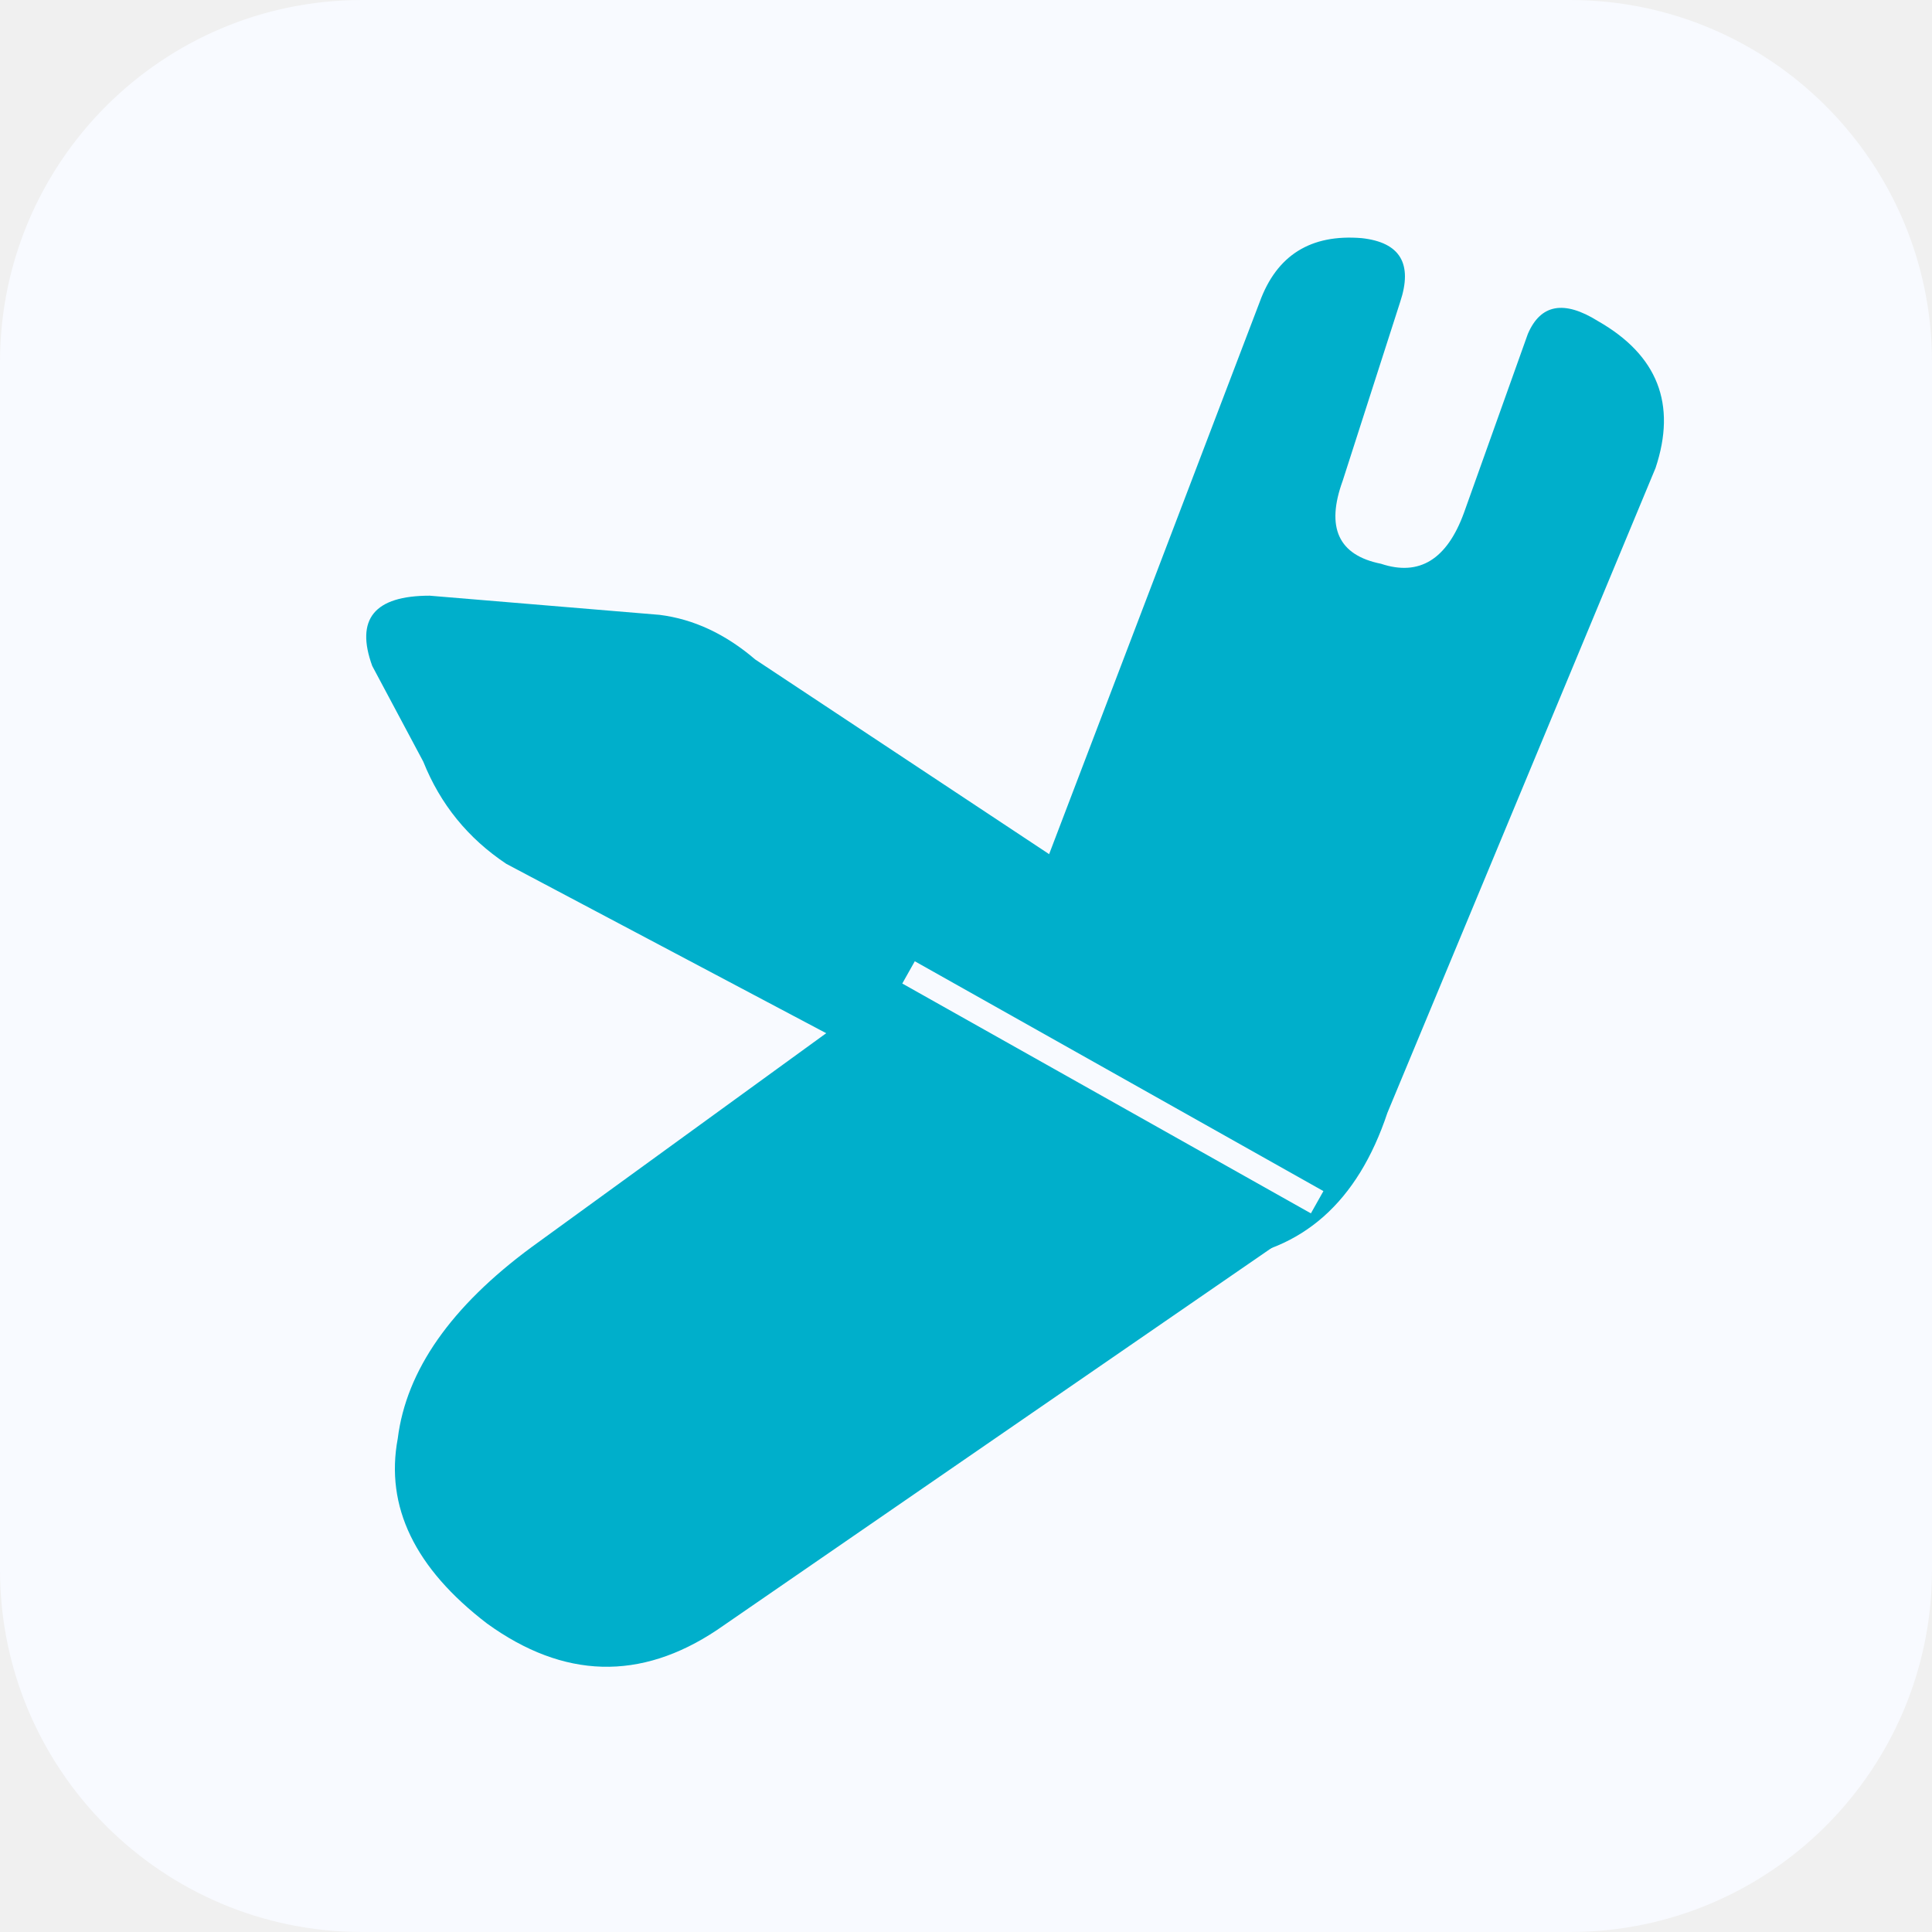
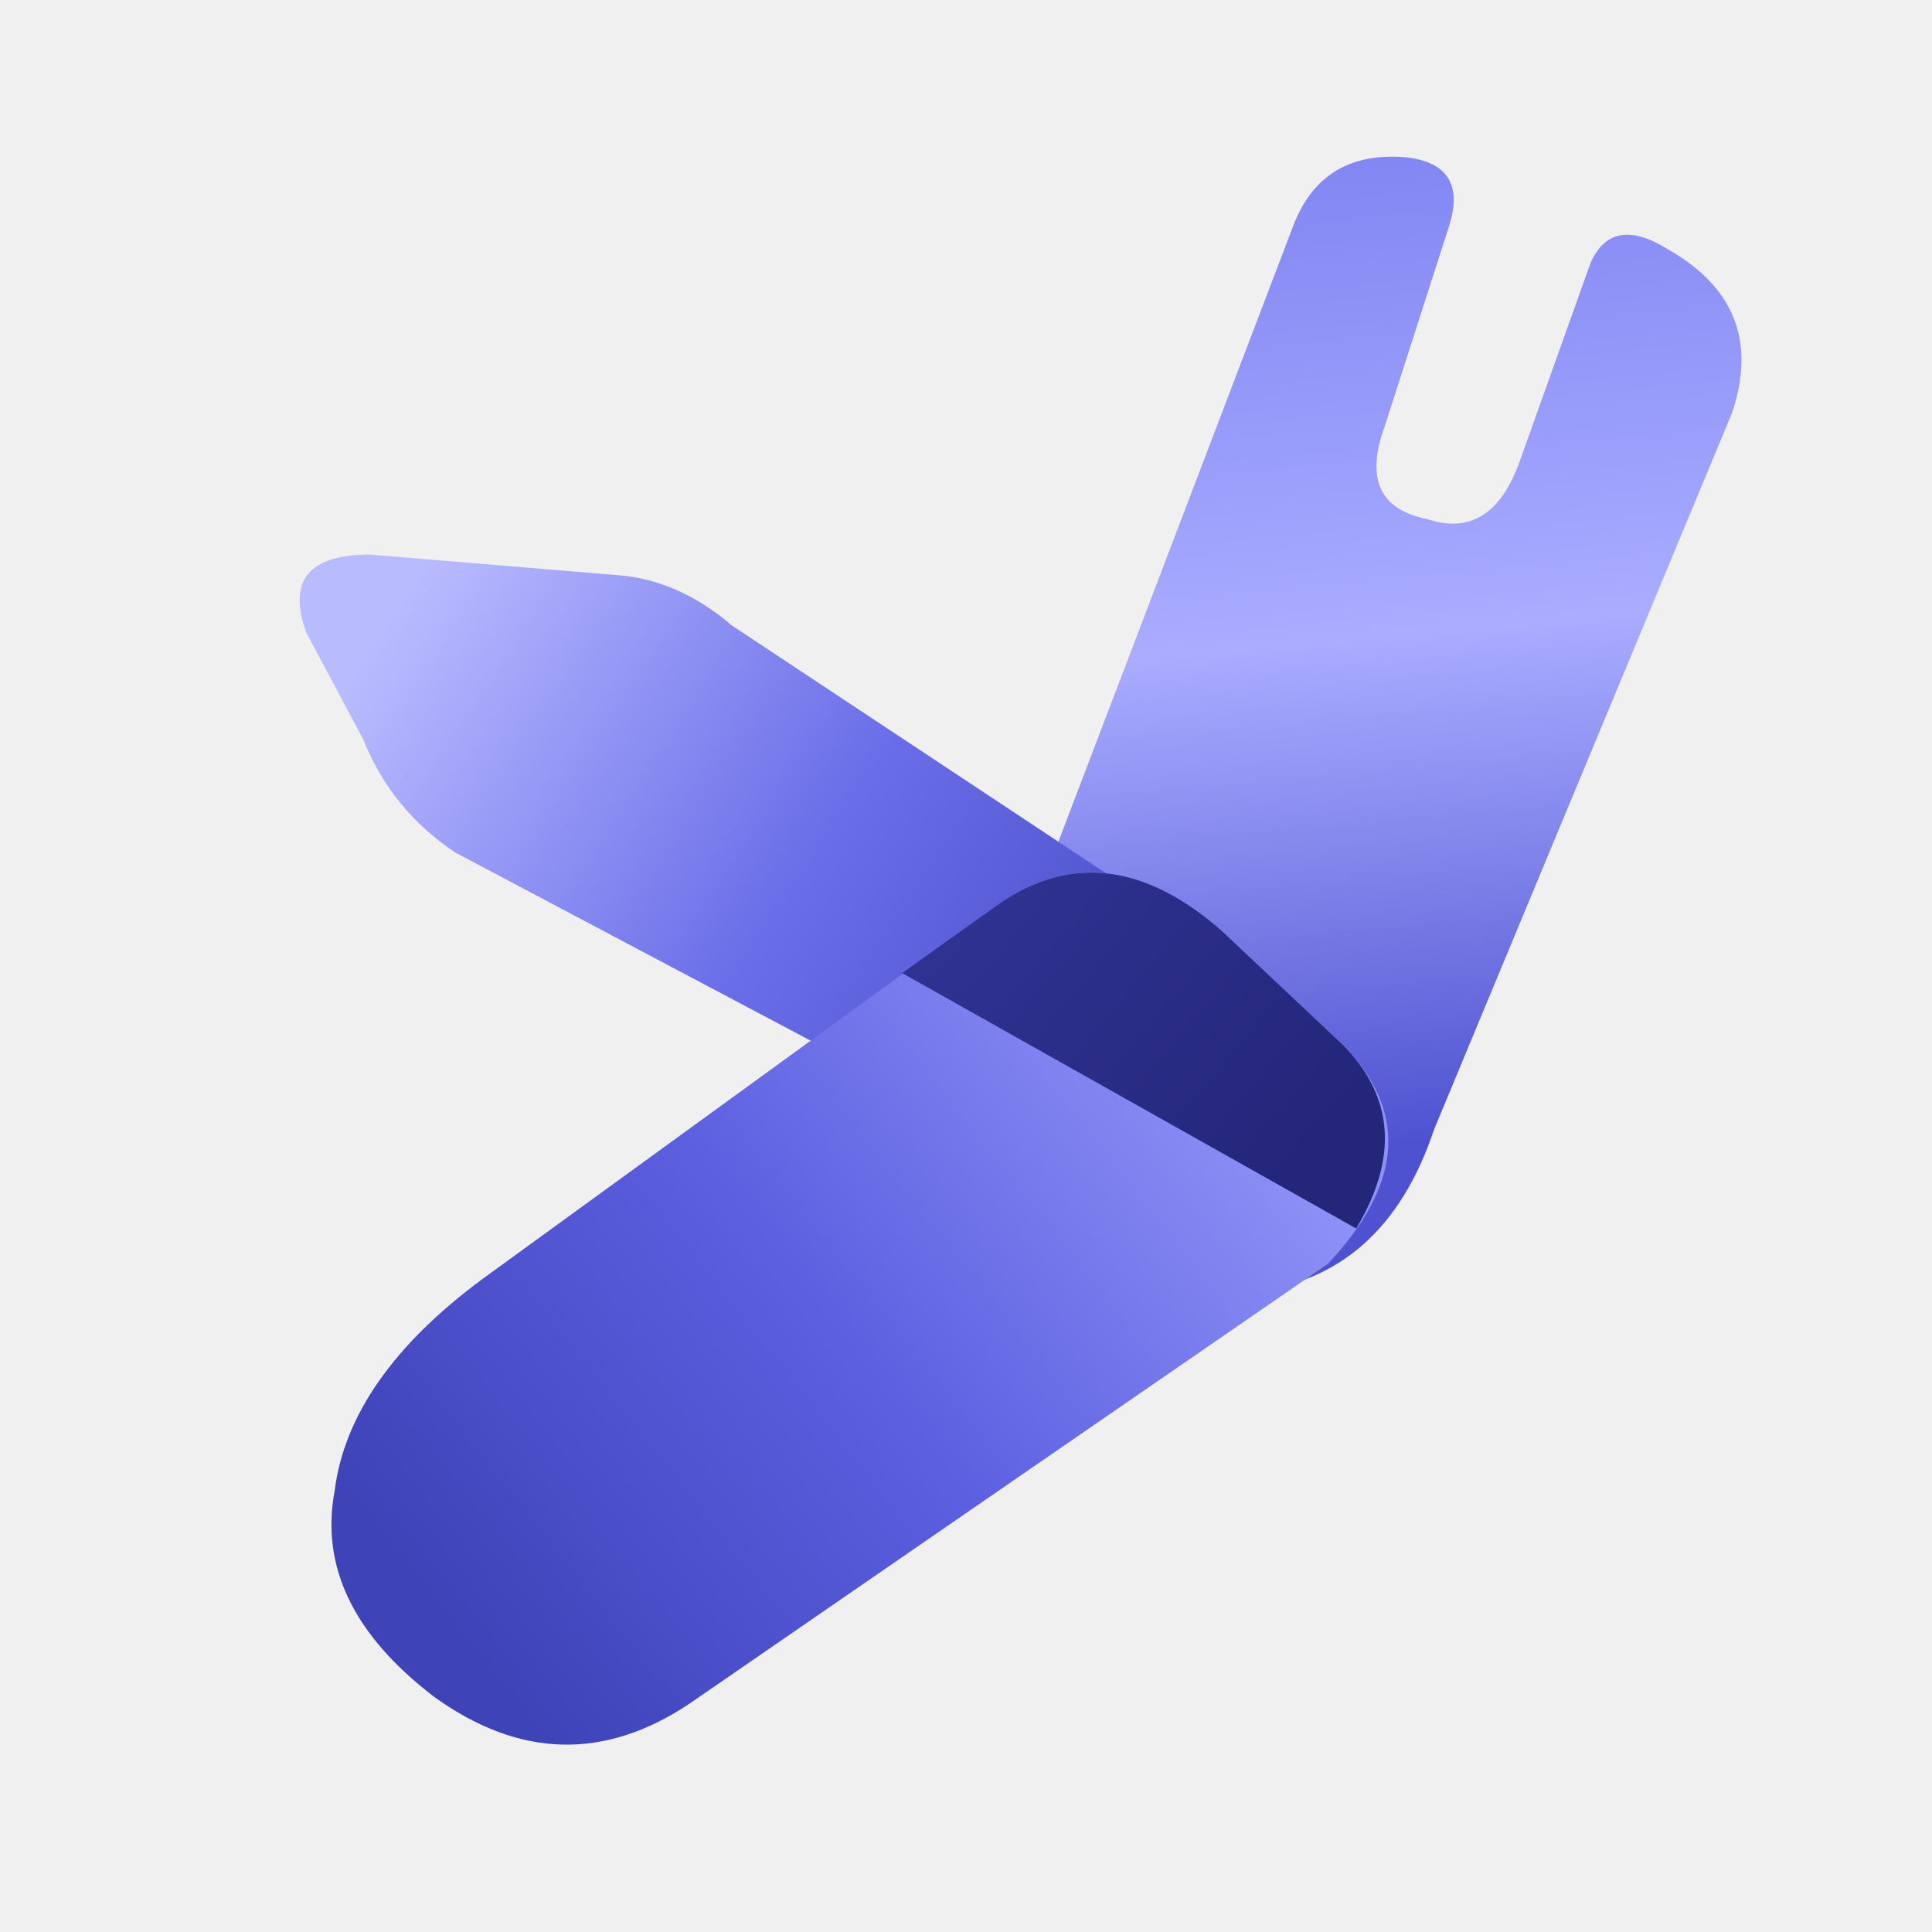
- <svg xmlns="http://www.w3.org/2000/svg" width="256" height="256" viewBox="0 0 256 256" role="img" aria-label="Supertoolkit favicon">
+ <svg xmlns="http://www.w3.org/2000/svg" width="256" height="256" viewBox="0 0 256 256" role="img" aria-label="SuperToolkit logo">
  <defs>
-     <linearGradient id="supertoolkit-favicon-blade" gradientUnits="userSpaceOnUse" x1="157" y1="12" x2="170" y2="155">
-       <stop offset="0" stop-color="#06DBED" />
-       <stop offset="0.5" stop-color="#3DE8E9" />
-       <stop offset="1" stop-color="#00B8D8" />
+     <linearGradient id="supertoolkit-color-blade" gradientUnits="userSpaceOnUse" x1="157" y1="12" x2="170" y2="155">
+       <stop offset="0" stop-color="#7F84F2" />
+       <stop offset="0.5" stop-color="#A9ACFF" />
+       <stop offset="1" stop-color="#4E52D0" />
    </linearGradient>
-     <linearGradient id="supertoolkit-favicon-arm" gradientUnits="userSpaceOnUse" x1="47" y1="79" x2="160" y2="153">
-       <stop offset="0" stop-color="#56F0EC" />
-       <stop offset="0.5" stop-color="#00C3E5" />
-       <stop offset="1" stop-color="#00A1D5" />
+     <linearGradient id="supertoolkit-color-arm" gradientUnits="userSpaceOnUse" x1="47" y1="79" x2="160" y2="153">
+       <stop offset="0" stop-color="#B9BBFF" />
+       <stop offset="0.5" stop-color="#6A6EE8" />
+       <stop offset="1" stop-color="#4146BE" />
    </linearGradient>
-     <linearGradient id="supertoolkit-favicon-handle" gradientUnits="userSpaceOnUse" x1="58" y1="224" x2="163" y2="141">
-       <stop offset="0" stop-color="#00A3D2" />
-       <stop offset="0.5" stop-color="#00B8DA" />
-       <stop offset="1" stop-color="#20D8D9" />
+     <linearGradient id="supertoolkit-color-handle" gradientUnits="userSpaceOnUse" x1="58" y1="224" x2="163" y2="141">
+       <stop offset="0" stop-color="#3F43B8" />
+       <stop offset="0.5" stop-color="#5B5FE0" />
+       <stop offset="1" stop-color="#8D90F5" />
    </linearGradient>
-     <linearGradient id="supertoolkit-favicon-pivot" gradientUnits="userSpaceOnUse" x1="122" y1="128" x2="167" y2="166">
-       <stop offset="0" stop-color="#007E9F" />
-       <stop offset="1" stop-color="#00657D" />
+     <linearGradient id="supertoolkit-color-pivot" gradientUnits="userSpaceOnUse" x1="122" y1="128" x2="167" y2="166">
+       <stop offset="0" stop-color="#2F3290" />
+       <stop offset="1" stop-color="#24267A" />
    </linearGradient>
-     <mask id="supertoolkit-favicon-seams" maskUnits="userSpaceOnUse" x="0" y="0" width="256" height="256">
-       <rect width="256" height="256" fill="white" />
-       <path d="M119 129L183 165" fill="none" stroke="black" stroke-width="4" />
-     </mask>
  </defs>
-   <style>svg{color:#00AFCB}.plate{fill:#F8FAFF}@media(prefers-color-scheme:dark){svg{color:#FFFFFF}.plate{fill:#151B2B}}</style>
-   <rect class="plate" width="256" height="256" rx="48" />
-   <g transform="translate(12.8 12.8) scale(.9)">
-     <g transform="translate(7.68 7.68) scale(.94)">
-       <g mask="url(#supertoolkit-favicon-seams)">
-         <g data-motion-part="tool-blade">
-           <path d="M129 142L174 24Q178 13 190 14Q199 15 196 24L187 52Q183 63 193 65Q202 68 206 57L216 29Q219 22 227 27Q241 35 236 50L194 151Q187 172 168 174Z" fill="currentColor" />
-         </g>
-         <g data-motion-part="tool-arm">
-           <path d="M141 157L56 112Q47 106 43 96L35 81Q31 70 44 70L80 73Q88 74 95 80L172 131Z" fill="currentColor" />
-         </g>
-         <path d="M60 172L133 119Q148 109 164 123L181 139Q195 153 179 170L89 232Q71 244 53 231Q36 218 39 202Q41 186 60 172Z" fill="currentColor" />
-       </g>
+   <g transform="translate(7.68 7.68) scale(.94)">
+     <g data-motion-part="tool-blade">
+       <path d="M129 142L174 24Q178 13 190 14Q199 15 196 24L187 52Q183 63 193 65Q202 68 206 57L216 29Q219 22 227 27Q241 35 236 50L194 151Q187 172 168 174Z" fill="url(#supertoolkit-color-blade)" />
    </g>
+     <g data-motion-part="tool-arm">
+       <path d="M141 157L56 112Q47 106 43 96L35 81Q31 70 44 70L80 73Q88 74 95 80L172 131Z" fill="url(#supertoolkit-color-arm)" />
+     </g>
+     <path d="M60 172L133 119Q148 109 164 123L181 139Q195 153 179 170L89 232Q71 244 53 231Q36 218 39 202Q41 186 60 172Z" fill="url(#supertoolkit-color-handle)" />
+     <path d="M133 119Q148 109 164 123L181 139Q192 150 183 165L119 129Z" fill="url(#supertoolkit-color-pivot)" />
  </g>
</svg>
